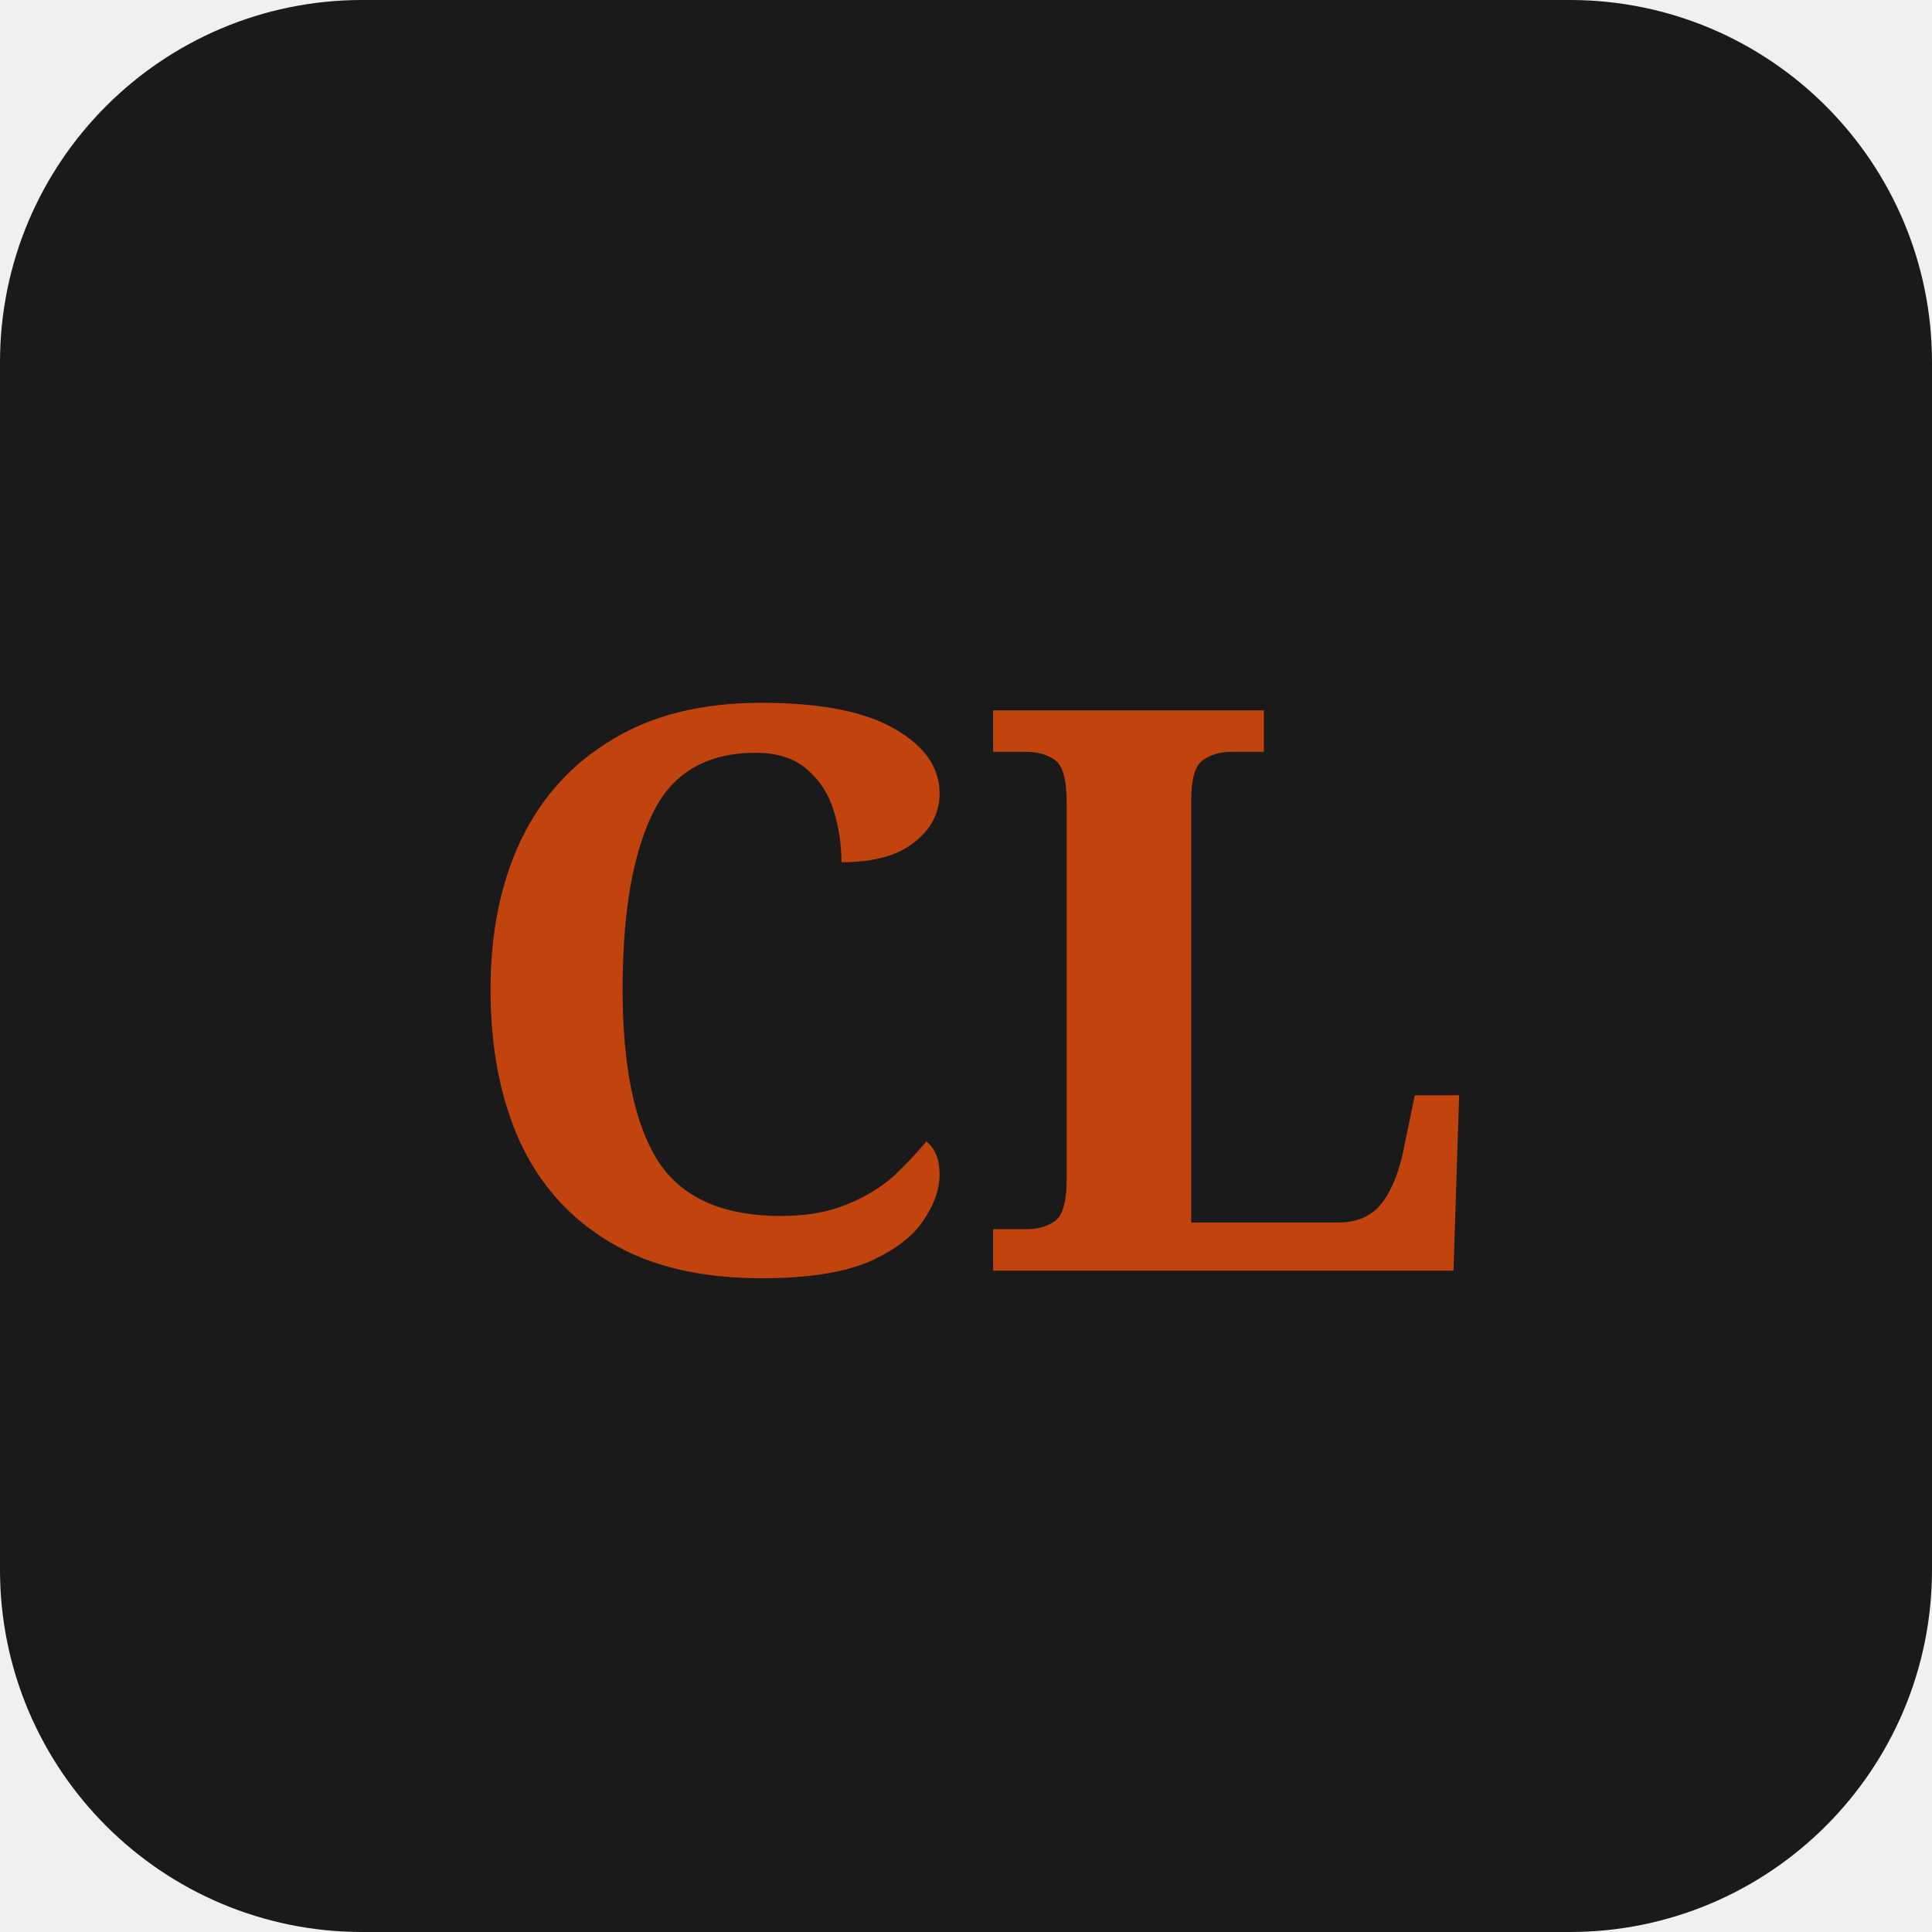
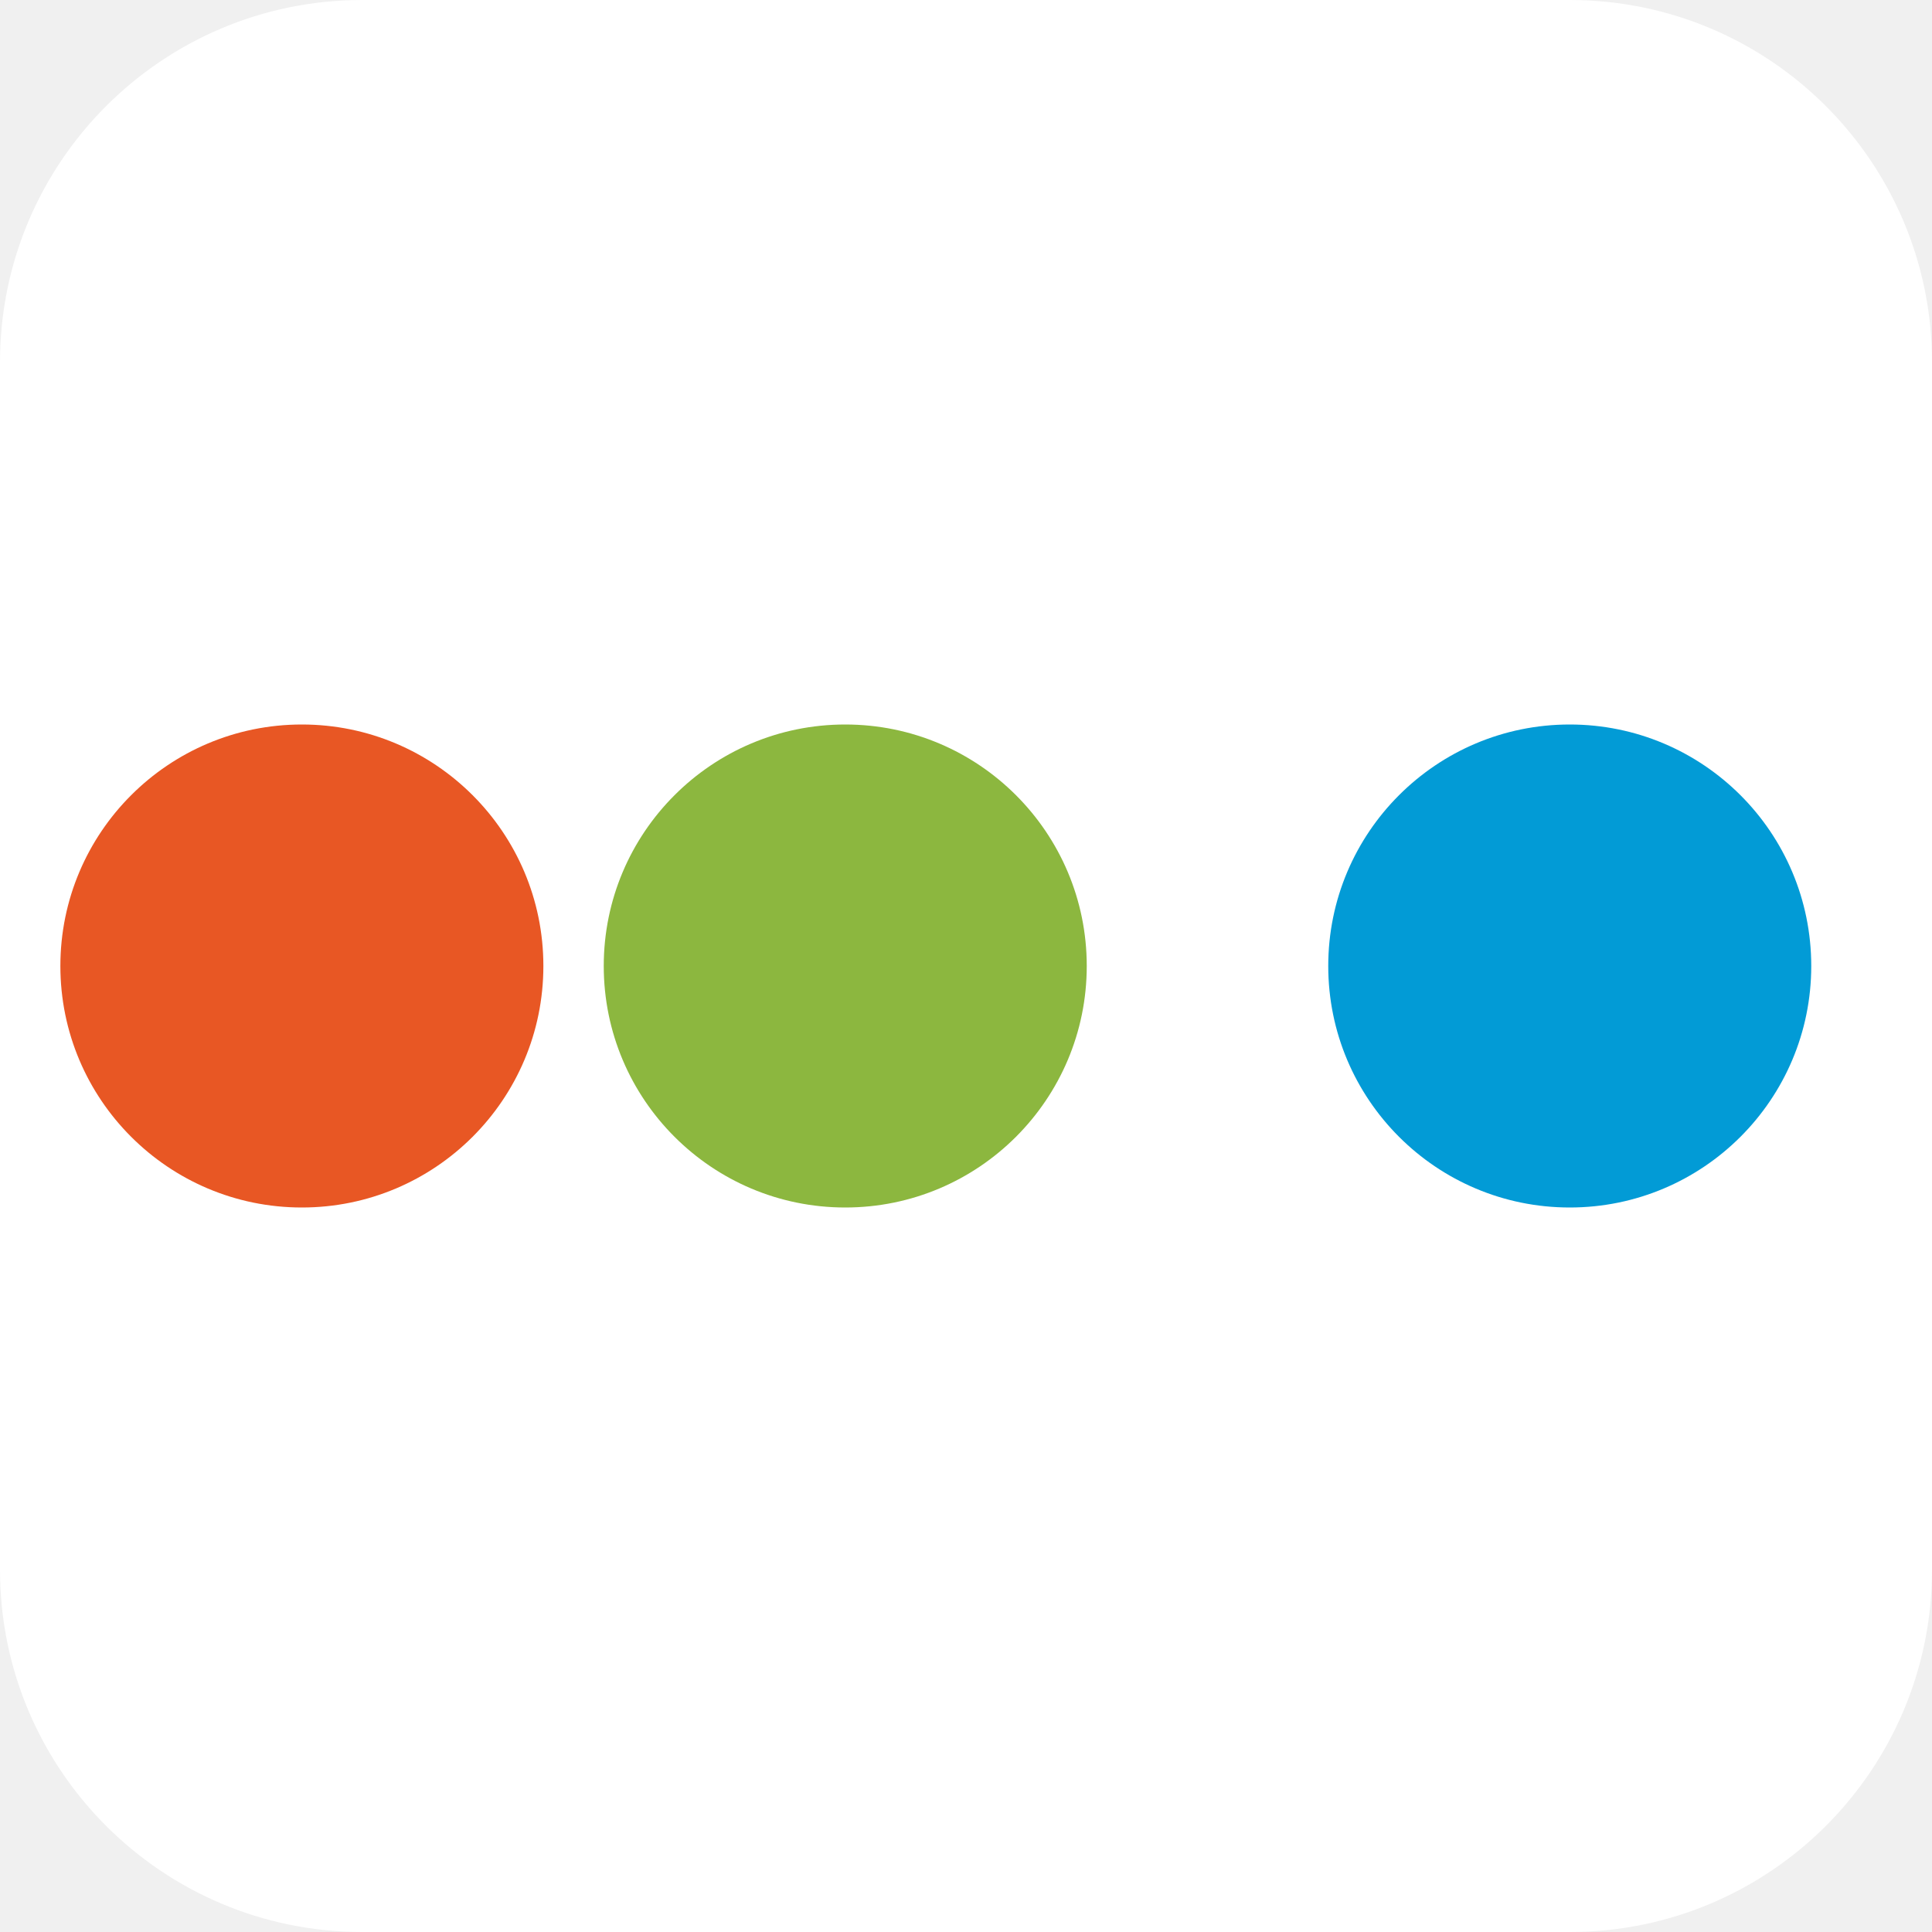
<svg xmlns="http://www.w3.org/2000/svg" viewBox="0 0 32 32">
-   <rect width="32" height="32" rx="6" fill="#1a1a1a" />
-   <text x="50%" y="50%" dominant-baseline="central" text-anchor="middle" font-family="Georgia, serif" font-size="13" font-weight="700" fill="#c1440e">CL</text>
+   <rect width="32" height="32" rx="6" fill="#ffffff" />
+   <circle cx="5" cy="16" r="4" fill="#e85724" />
+   <circle cx="14" cy="16" r="4" fill="#8cb73f" />
+   <circle cx="26" cy="16" r="4" fill="#029bd6" />
</svg>
